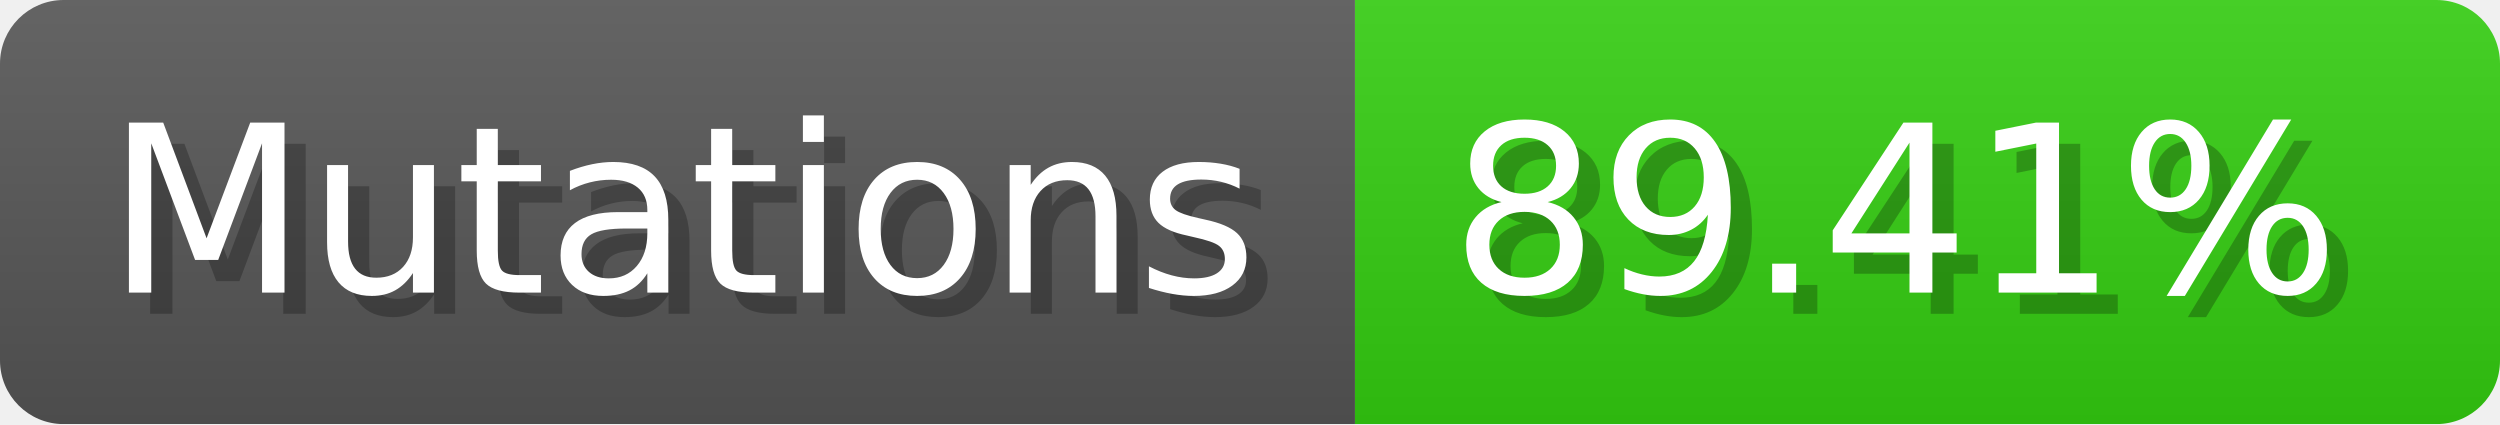
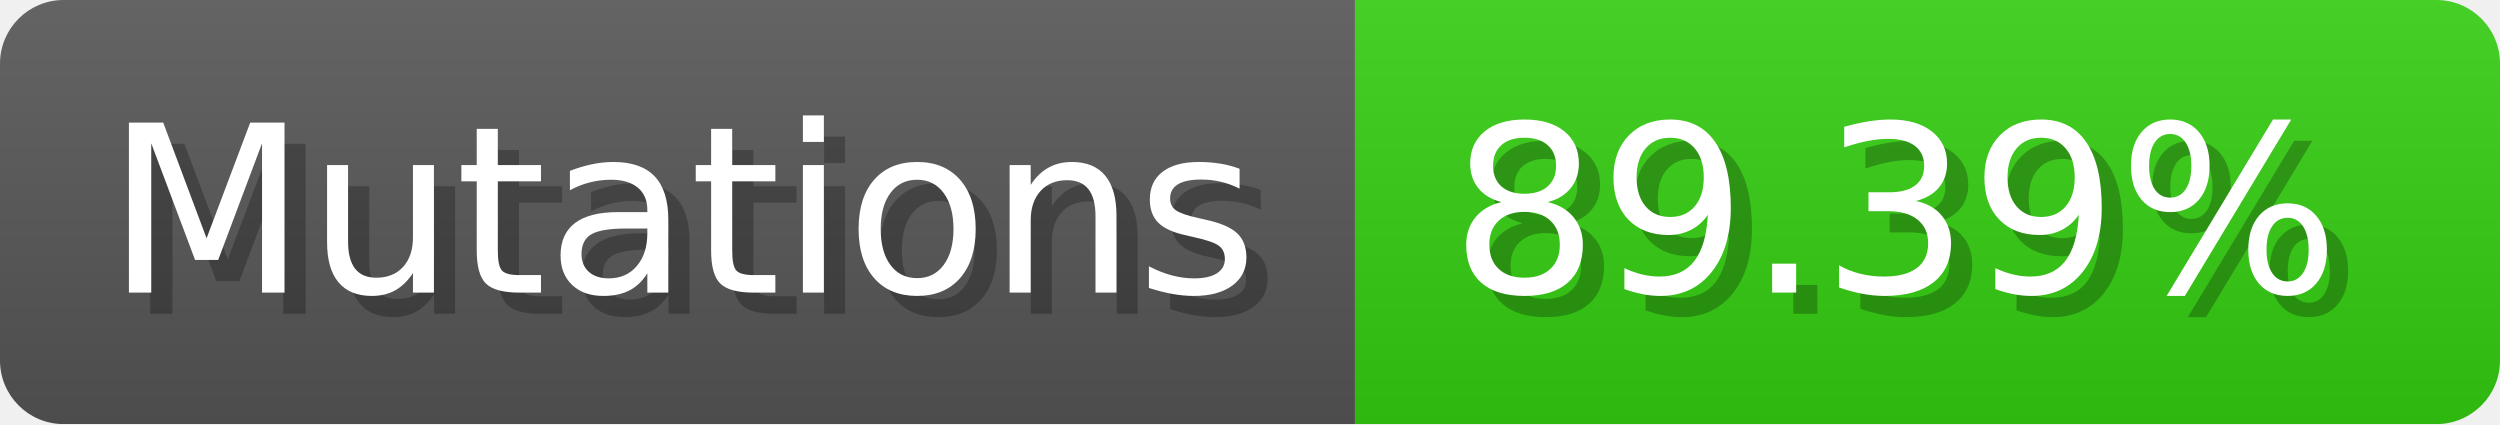
- <svg xmlns="http://www.w3.org/2000/svg" width="117.9" height="20" viewBox="0 0 1179 200" role="img" aria-label="Mutations: 89.41%">
+ <svg xmlns="http://www.w3.org/2000/svg" width="117.9" height="20" viewBox="0 0 1179 200" role="img" aria-label="Mutations: 89.39%">
  <linearGradient id="a" x2="0" y2="100%">
    <stop offset="0" stop-opacity=".1" stop-color="#EEE" />
    <stop offset="1" stop-opacity=".1" />
  </linearGradient>
  <mask id="m">
    <rect width="1179" height="200" rx="30" fill="#FFF" />
  </mask>
  <g mask="url(#m)">
    <rect width="639" height="200" fill="#555" />
    <rect width="540" height="200" fill="#3C1" x="639" />
    <rect width="1179" height="200" fill="url(#a)" />
  </g>
  <g aria-hidden="true" fill="#fff" text-anchor="start" font-family="Verdana,DejaVu Sans,sans-serif" font-size="110">
    <text x="60" y="148" textLength="539" fill="#000" opacity="0.25">Mutations</text>
    <text x="50" y="138" textLength="539">Mutations</text>
-     <text x="694" y="148" textLength="440" fill="#000" opacity="0.25">89.41%</text>
-     <text x="684" y="138" textLength="440">89.41%</text>
+     <text x="694" y="148" textLength="440" fill="#000" opacity="0.25">89.39%</text>
+     <text x="684" y="138" textLength="440">89.39%</text>
  </g>
</svg>
